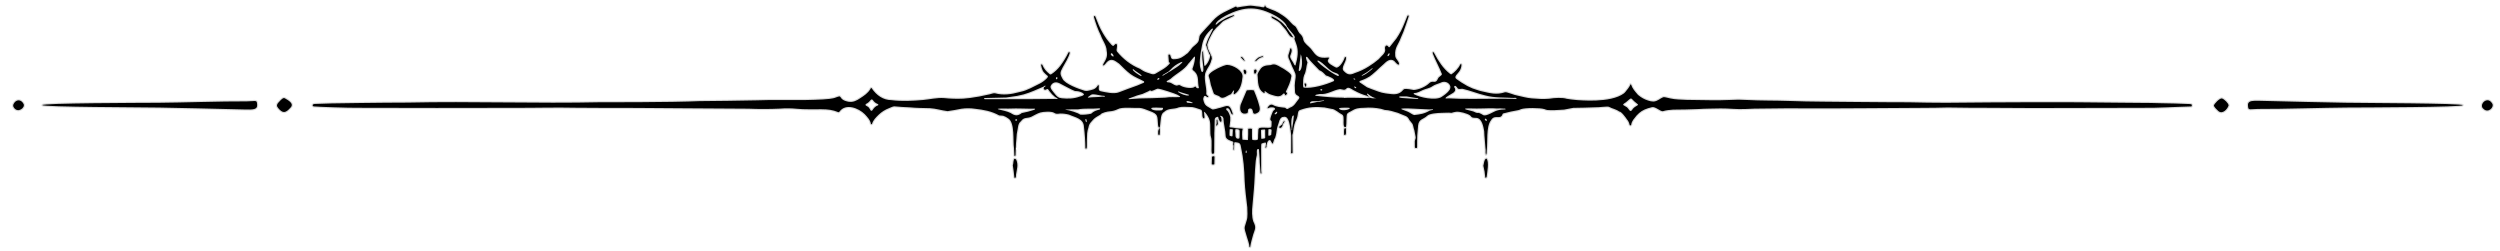
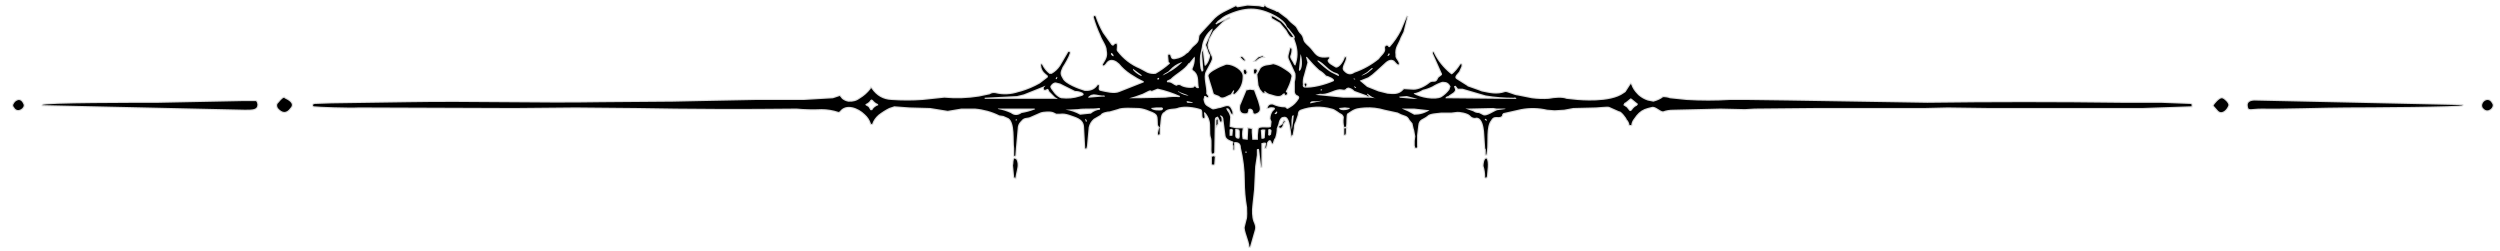
- <svg xmlns="http://www.w3.org/2000/svg" xml:space="preserve" style="clip-rule:evenodd;fill-rule:evenodd;image-rendering:optimizeQuality;shape-rendering:geometricPrecision;text-rendering:geometricPrecision" viewBox="0 0 4400 440">
+ <svg xmlns="http://www.w3.org/2000/svg" xml:space="preserve" style="shape-rendering:geometricPrecision;text-rendering:geometricPrecision;image-rendering:optimizeQuality;fill-rule:evenodd;clip-rule:evenodd" viewBox="0 0 4400 440">
  <g style="display:inline">
    <path fill="#fefefe" d="M0 0h4400v440H0z" style="clip-rule:evenodd;display:inline;fill:none;fill-rule:evenodd;stroke:none;stroke-width:.752;image-rendering:optimizeQuality;shape-rendering:geometricPrecision;text-rendering:geometricPrecision" />
-     <path d="M2226.465 9.886c-.156.016-.337.19-.549.605-.15.533-.291 1.057-.441 1.59-1.455 2.25-7.824-.668-10.059-.473-5.82-.368-12.96-2.356-18.645-1.381-.713.113-1.424.225-2.137.33-5.692.51-11.371 1.681-16.846 2.596-1.673.398-1.244-1.935-2.879-1.545-15.405 7.808-28.44 11.791-40.545 25.195-3.953 5.258-21.398 22.126-23.025 26.514-.435 2.453-.876 4.914-1.334 7.367-1.192 6.346-10.064 10.051-13.484 15.639-1.672 2.205-3.436 4.327-5.281 6.375-.847.871-1.122 1.45-2.393 1.98-6.052 4.988-11.52 8.783-19.545 9.436-5.887.615-8.242.241-9.217-5.939-.855-2.67-3.99-3.489-3.644.404.195 3.638.464 7.262.824 10.877 1.44.315 1.913 1.14 1.418 2.49-7.027 8.468-15.929 12.053-24.959 17.754-4.702 2.783-9.922-.728-14.617-1.854-5.062-1.56-8.887-3.967-13.215-6.893-15.742-6.413-29.43-17.17-40.125-30.318-2.018-3.578 1.718-8.513-.592-13.066-2.046-.986-3.764 1.743-5.152 3-1.395.81-2.844-.719-3.789-1.566-1.432-1.575-2.835-3.173-4.207-4.793-3.007-3.435-5.692-7.097-8.055-10.99-1.005-1.65-2.017-3.307-3.029-4.949-5.64-9.196-9.369-19.397-13.352-29.365-.93-1.38-2.774-.442-2.174 1.328 3.232 10.981 6.914 21.676 12.029 31.938 2.88 8.611 10.244 17.882 10.334 26.98 2.033 9.961-.825 14.957-5.76 23.268-.315.623-.51 1.267-.592 1.957.187 2.513 3.698-1.591 4.133-2.131 5.445-7.321 11.047-9.345 18.975-3.877 1.8 1.118 3.532 2.326 5.197 3.631 6.495 6.451 12.568 12.699 19.881 18.279 7.312 5.476 15.991 8.461 23.873 12.924.555.938.421 1.754-.404 2.451-3.765 1.583-7.531 3.188-11.281 4.809-10.822 3.818-21.585 7.802-32.287 11.957-8.917 3.615-23.458.134-32.533-1.869-4.537-1.223-2.955-6.089-3.045-9.547-.247-1.148-.825-1.344-1.732-.586-4.102 7.253-10.111 7.778-17.656 9.443-1.897.368-3.787.322-5.67-.143-9.712-2.993-34.754-11.685-39.022-21.316-4.837-8.633-4.237-10.99.465-19.811 3.69-6.226 10.89-18.639 12.375-25.277-.217-1.928-.974-2.159-2.272-.719-4.013 8.228-8.865 16.193-14.377 23.514.045.103.091.194.137.275-.046-.081-.093-.173-.139-.275-4.327 5.596-9.428 10.382-15.277 14.35-1.08.795-2.181.846-3.299.156-6.637-5.491-9.616-8.865-13.185-16.719-3.36-2.265-1.326 3.556-1.049 4.846 2.032 7.898 4.949 9.743 10.619 14.738 1.238 1.553-.15 2.806-1.043 4.051-3.675 3.855-7.859 7.029-12.568 9.512-10.065 4.898-22.755 12.377-33.652 14.439-1.088.233-2.176.509-3.248.824-13.665 3.78-27.945 5.738-41.842 1.92-3.143-.585-6.285 1.013-9.293 1.703-6.3 1.215-12.569 2.543-18.824 3.99-13.639 2.48-20.834 3.192-28.252 3.75-11.145.518-22.267.187-33.359-.998-12.555-.96-25.035 2.244-37.5 3.377-18.3 1.545-36.862 2.497-55.146.262-15.067-.15-26.407-8.589-34.725-20.553-.247-.69-.712-1.004-1.395-.967-.525.698-.976 1.447-1.336 2.25-4.2 7.013-10.941 11.498-17.668 15.818-6.45 4.403-12.564 7.487-20.648 6.227-4.155-.84-8.639-2.01-11.789-5.025-1.057-1.605-2.272-3.083-3.644-4.41-2.73-.12-8.371 2.896-11.514 3.346-6.544 1.643-23.556 2.666-51.043 3.156-12.975.075-25.957.08-38.932.008-18.95-.111-32.895-.006-45.037.473-33.472.51-66.982 1.298-100.469 1.381-12.112.291-24.98 1.057-47.309 1.252-41.857.645-83.719.877-125.584.689-113.475 2.55-227.015-1.83-340.496.66-44.204-.052-134.047 1.418-134.047 1.418-9.817.368-19.642.677-29.467.932-2.962-.113-5.49 2.392-2.123 4.297 6.78.705 61.015 2.663 80.529 2.4 90.749.135 181.49.504 272.238.06 36.217.165 72.573-.984 108.77-.166 35.111.405 70.23.294 105.344.354 29.864.353 59.737.561 89.602.629 36.269.083 72.531.316 108.793.691 18.502.773 36.998.741 55.5-.092 9.772-.78 19.536-.697 29.293.24 14.587 1.418 29.176.758 43.809.863 11.528.105 19.341.899 29.969 5.242.75-.218 1.387-.637 1.912-1.252 10.92-15.002 33.6-5.994 44.25 4.635 4.628 5.018 9.854 10.33 10.949 17.373.66.66 1.284.607 1.853-.158 2.167-6.953 6.51-11.04 11.52-16.051 5.34-5.138 11.475-9.032 18.389-11.672 2.97-.96 6.293-3.165 9.42-3.225 9.089.848 18.202 1.432 27.336 1.762 11.759 1.23 23.457 1.066 35.262 1.471-.026-.174-.031-.324-.02-.457-.011.133 0 .283.022.457 10.192.533 20.955 3.997 31.133 5.197 6.795-.908 17.235-2.798 24.33-4.223 8.04-1.148 16.071-1.118 24.104.082 15.487 1.785 28.619 4.088 42.352 11.656 2.348.113 4.695.315 7.035.607 3.27 1.125 6.293 2.731 9.06 4.816 11.903 7.711 7.889 39.702 10.012 52.4.243 1.417.257 7.008.668 13.037.877 1.013 1.98.068 2.002-1.035.068-4.552.506-13.135.471-12.889.09-4.95.496-10.634 1.022-15.555.142-5.828.876-11.574 2.219-17.244.938-5.071.968-9.901 5.355-13.396.115-.428.376-.736.773-.924 5.377-7.396 10.867-4.11 17.977-7.455 5.305-2.58 10.042-5.685 15.742-7.455 5.362-1.583 19.185-2.446 24.127.359 1.133.75 2.349 1.328 3.639 1.748 2.385.225 4.761.112 7.139-.346 5.332-.075 10.566.585 15.719 1.965 10.515 4.95 25.585 6.669 26.23 21.221 1.56 12.684 2.414 24.902 2.541 37.684.203 1.013.772 1.304 1.725.869.802-.87.683-2.991.826-4.146-.101-7.553.073-15.1.516-22.639.33-3.6 1.118-7.11 2.355-10.508 1.073-7.021 5.147-10.007 9.512-15.01 3.35-3.036 7.624-5.205 11.438-7.455 2.167-3.473 12.68-5.64 16.572-5.85 4.95-.36 9.652-1.636 14.1-3.826 7.477-4.343 28.726-1.56 37.936-2.242 6.142.469 11.823 3.122 17.521 5.266 16.747 6.016 13.91 9.15 15.418 25.412.375 1.215.72 4.066 2.295 4.291 1.335-1.155 1.132-4.628 1.484-6.309 1.125-6.218.233-18.07 6.766-21.482 7.71-7.351 16.881-4.126 25.986-8.086 5.437-1.448 13.021-.975 18.668-.705 7.68-.33 12.216 2.34 19.229 4.365 5.415.915 1.893 10.817 4.713 14.912 4.395 3.698 1.679-7 1.867-8.492.097-.653-.354-3.135 1.041-1.875 3.877 4.088 8.019 10.246 9.084 15.842 1.717 7.201-.159 22.676 2.016 28.129 2.498 7.081-.09 23.529 1.545 28.938 1.958 1.568 3.915.502 4.012-1.943.226-10.119.308-20.237.248-30.355-.022-1.163-.022-2.326 0-3.488.097-2.588.202-5.168.322-7.756.015-5.243.128-10.485.346-15.721.388-5.17 4.953-4.801 5.08-5.176.492-.08.872.085 1.156.48.487 2.903 1.63 5.527 3.438 7.875 3.72 2.528 2.24-6.271 1.385-7.756-.982-.955-1.299-.436-1.395-2.252-.09-.116-.024-.284.213-.242 3.03.645 4.39 1.101 5.537 4.461.383 10.689 3.703 20.633 3.988 31.441.48 6.053 8.198 7.764 12.795 9.654.391.383.645.847.758 1.395.315.473.502 1.02.562 1.643.021.04.043.078.066.113-.024-.034-.048-.072-.068-.111-.06-.623-.247-1.17-.563-1.643-.06 1.2-.179 2.399-.359 3.584.36.698.637 1.418.824 2.176.3 2.295-1.037 8.902.533 6.871.03-3.503.143-7.007.338-10.51.135-1.733.232-2.797 2.234-2.527 7.845.713 8.932 2.371 10.027 9.744 4.216 19.15 5.732 38.786 6.232 58.35.77 15.635 2.876 31.233 4.68 46.785.098 5.918 1.035 16.767-.99 22.49-1.26 3.885-2.437 7.802-3.547 11.732-1.597 5.551 7.951 26.2 8.281 34.953.562.833.728.868 1.32.019 1.065-7.298 3.275-14.159 5.15-21.277 3.525-10.861 5.712-12.217.357-23.041-2.933-8.258-2.564-19.695-1.582-28.246v-.002c.987-11.567 1.69-20.647 2.42-27.569 1.242-12.872 1.814-34.864 2.574-41.182.45-7.748.801-12.07 2.639-19.639.608-2.693-.562-7.688.533-9.908.682-1.568 3.239-1.816 3.397.098.465 5.393.546 6.38 1.139 15.344.023 4.755.299 10.36.824 15.086.247 3.135.457 6.271.637 9.406.082.608.225 1.208.42 1.793.502.3.907.21 1.199-.277-.367-3.375-.51-6.766-.42-10.164-.165-10.989-.19-21.976-.098-32.965.3-1.95-.4-7.681.912-9.174 1.23-.563 2.499-.99 3.818-1.275 4.733-1.425 4.027.443 3.652 4.299-.292 1.387-.539 2.782-.727 4.184.36.398.735.401 1.117-.006.765-1.26.997-2.596.689-4.021.39-1.515.787-3.037 1.199-4.574 1.305-4.215 5.44-7.359 7.33-1.418.654.163 1.525 4.137 2.734 2.369.983-2.078 2.177-8.041 3.857-9.398 1.86-5.618 2.563-10.68 3.275-16.516.45-2.265 2.174-7.584 2.504-8.102 1.013-3.473 2.144-9.046 5.414-11.131.325-.773 1.048-.809 1.781-.998v-.002c9.733-2.936 12.699 5.393 15.469 32.848.128 8.146.11 16.286-.027 24.432-.06 1.493-.127 2.969-.195 4.439-.807 2.979 2.896 2.508 2.594.465-.225-10.216-.351-20.439-.389-30.662 1.342-3.78 1.552-7.892 2.227-11.83.593-4.095 1.651-8.062 3.195-11.902 2.077-3.773 3.405-7.786 3.975-12.039.487-3.473.742-7.329 4.769-8.395 14.58-5.326 27.195-5.828 42.473-4.275 4.117.78 8.22 1.613 12.314 2.49 6.187.173 13.079 7.51 18.809 10.09 2.446 1.68 2.274 4.371 2.379 7.012.51 3.96-.933 10.939 1.287 14.254-.166.37 1.849 1.983 3.084-.301 1.058-4.553.069-19.375 1.869-22.428 1.59-1.778 3.508-3.083 5.766-3.9 9.352-5.858 13.861-6.452 24.961-6.654 9.638-.78 19.191-.179 28.648 1.801 2.303.728 4.621 1.395 6.953 2.018 8.01.278 15.413 2.836 23.025 5.094.45.143 5.107 2.114 5.564 2.324 7.252 3.383 11.002 2.581 14.857 10.494 1.672 2.003 3.315 4.035 4.92 6.105 1.605 2.445 1.754 5.536 2.564 8.289.36 1.238.742 2.475 1.154 3.697.765 3.57 1.464 7.156 2.094 10.764.922 3.173-1.005 5.348-1.357 8.371-.03 1.875-.014 3.75.061 5.625.01.75.014 1.508.029 2.258.21 1.05-.518 3.713 1.072 3.863 3.578.833 2.717-1.252 2.852-3.795.029-3.023.051-6.054.051-9.084.03-3.075.177-8.963.219-9.422.465-5.851.953-11.499 1.455-17.342 1.417-11.679 9.174-10.463 15.774-16.756 4.244-4.493 19.305-5.176 25.027-5.379 5.558.163 12.309-.873 18.082.023 2.557-.84 5.16-1.47 7.814-1.875 6.15-.945 20.123 2.926 24.9 6.451 3.697 4.95 5.429 3.884 11.219 4.297 9.892.945 12.112 15.713 13.582 23.387.24 10.111 1.726 20.193 2.266 30.236.03.728.12 1.447.277 2.152v.006c-.172 1.859-.183 3.724-.061 5.605.307 1.005.48 2.032.525 3.082.097.09.204.174.309.264.968-.848 1.11-5.978 1.125-7.479-.307.12-.608.255-.9.412v-.002c.292-.157.591-.291.896-.41 1.845-14.236-1.417-41.255 7.215-52.738 3.922-6.616 7.337-5.903 14.379-5.918 3.469-.063 5.285-2.224 6.193-5.094.18-.743.638-1.199 1.373-1.379 8.677-2.378 17.468-4.299 26.348-5.762 1.65-.39 3.225-.959 4.74-1.709 7.2-2.67 33.584-2.581 41.219-.105 1.665.743 3.405 1.267 5.205 1.574 4.274.337 8.548.42 12.83.232v.002c5.535-.218 11.062-.527 16.59-.932 5.141-1.123 11.688-2.286 16.154-3.104 13.109-.098 26.51-.549 39.596-1.014 4.83.338 19.523-1.935 23.078-.885 6.105 3.458 12.735 4.094 18.518 8.52 3.234-.788 12.403 11.973 13.064 13.285 2.947 3.518 3.997 5.85 5.084 10.275.6 1.013 2.086.854 2.543-.158 1.373-7.928 4.959-10.283 9.496-16.441 6.18-6.683 11.325-10.019 20.115-12.832v-.004c2.436-.577 4.857-1.228 7.256-1.955 6.18-1.185 14.491 7.651 18.953 7.141 5.707-1.845 12.104-2.347 18.066-2.812.059-.159.138-.295.232-.41-.093.115-.168.252-.227.41 14.497-.037 28.995-.359 43.477-.959v-.002c13.355-.93 26.72-.779 40.098-1.154 14.392-.15 28.581 1.77 42.988 1.064 5.542-.323 11.085-.547 16.635-.682 35.204-.503 70.575-.811 105.772-.541.035-.1.081-.192.137-.275-.055.083-.098.176-.133.275 10.468.457 165.012-.809 192.002-.877 14.115-.015 28.229-.226 42.336-.631 24.892.248 49.763.765 74.662.57 25.102-.022 50.204.112 75.299.412 63.892-.188 127.776-.329 191.668-.404 29.152.405 58.123-1.703 87.223-2.393.36-.218.577-.533.637-.953.615-3.398-.885-2.535-2.85-3.18-17.355-.78-34.709-1.282-52.078-1.492-23.197-.893-46.387-.331-69.584-.871-102.704-1.463-205.281-.863-307.977.135-10.882.03-21.756-.051-32.631-.246-22.245-.585-44.498-.826-66.75-.721-18.607-.083-37.213-.233-55.82-.443-40.694-.653-81.285-.239-121.957-1.859-24.427-.87-48.831-.33-73.258-1.695-9.885-.66-19.769-.669-29.654-.023-10.71.45-21.421.615-32.131.518-14.775-.052-29.55-.262-44.324-.645-9.518-.563-19.784-.457-29.092-2.654-3.405-.458-8.73-2.551-11.963-2.131-5.835 2.205-9.778 7.231-17.256 7.719-3.367-.037-6.623-.667-9.773-1.867-6.127-1.965-11.661-5.005-16.604-9.115-.915-.52-1.295-1.315-2.01-1.986-4.628-5.393-8.581-9.789-10.996-16.637-.292-.315-.629-.585-1.004-.803-2.212 5.356-5.693 9.202-9.248 13.65-.673.928-1.405 1.518-2.168 2.229-24.066 18.128-80.557 11.753-82.475 11.971-5.994-.297-16.416-1.94-18.561-2.328-6.986-2.31-21.041-1.739-30.969-.035v.002c-10.108.914-20.642.217-30.734-.676-8.493-.732-16.657-3.101-24.941-4.914-4.485-.375-18.548-6.63-21.758-5.895-15.15 5.055-26.302 1.672-41.092-1.658-2.527-.525-5.01-1.222-7.439-2.092-5.977-1.688-11.715-3.984-17.205-6.887-.495-.263-.984-.525-1.478-.787-6.472-3.578-12.674-7.562-18.621-11.957-4.95-3.998 2.662-9.383 4.822-12.781 2.047-2.783 3.367-5.88 3.967-9.285.217-.683.682-4.883-.892-4.193-.502.42-.922.908-1.26 1.463-2.265 5.393-10.026 13.689-15.104 16.584-.968.533-2.288-.698-3.068-1.178-11.797-9.023-20.234-22.464-27.111-35.471-.443-.945-2.078-3.863-2.865-1.553-.03.728.09 1.432.375 2.107 4.56 11.866 11.294 23.546 15.689 35.262 1.065 2.985-5.843 5.092-6.721 8.49-4.342 10.254-8.893 2.265-14.961 7.605-6.457 6.631-18.66 11.791-27.689 12.414-4.643-.705-12.511-2.647-16.891-1.537-.495.255-.953.576-1.365.959-7.672 9.676-16.799 8.589-27.906 7.021-1.253-.165-2.498-.338-3.75-.525-4.358-.63-8.596-1.702-12.729-3.217-1.275-.465-2.549-.938-3.816-1.418-5.385-1.86-10.711-3.886-15.961-6.084-4.35-2.903-8.676-5.828-12.988-8.783-.48-.848-.384-1.612.291-2.295 5.362-2.085 10.351-3.683 15.256-6.855.787-.463 2.5-1.112 6.449-4.479 7.512-6.251 5.135-4.65 7.777-6.771 3.915-3.848 7.949-7.57 12.104-11.162v-.002c4.987-4.89 11.819-11.466 19.041-6.104 1.23 1.17 8.339 10.185 8.572 4.904-1.087-5.978-6.93-8.445-6.84-15.016-1.08-13.621 5.849-18.902 9.84-30.408.208-.943 1.681-3.457 4.514-10.492v-.002c3.217-8.798 6.263-17.656 9.143-26.566 1.022-2.46-1.096-3.495-2.076-1.201-3.675 8.783-6.856 17.642-11.229 26.133-2.385 4.56-5.025 8.964-7.92 13.217-3.885 5.086-7.859 10.096-11.924 15.031-.517.465-1.088.539-1.711.217-1.14-1.665-3.291-4.163-5.316-2.062-1.192 1.643-1.524 3.459-.977 5.439 1.552 7.268-7.41 12.789-11.332 17.859-5.46 4.658-11.249 8.872-17.361 12.652-7.77 4.95-16.029 8.866-24.773 11.738-8.115 3.773-12.87 3.152-19.17-3.389-6.165-5.738 4.103-15.775 3.863-23.561-.45-1.485-1.23-1.672-2.332-.555-1.192 5.026-9.142 19.217-15.404 17.807-3.63-1.958-17.107-7.973-14.055-13.523.435-.983 3.367-4.448.225-4.043-17.685 1.77-20.895-2.589-30.375-15.543-4.08-4.755-10.919-8.759-13.004-14.857-1.68-7.028-2.439-7.899-7.396-12.805-2.655-3.18-4.665-9.834-7.643-12.174-6-3.503-8.954-8.971-14.121-13.156-5.04-4.5-10.575-7.68-16.268-11.221-.67.034-1.055-.316-1.463-.547-3.098-2.573-18.981-6.698-19.791-9.398-.257-.403-.507-1.799-.975-1.783zm-24.523 4.92h.01c14.172.104 28.279 4.652 44.494 13.844 6.645 3.893 16.605 11.033 18.892 18.639 1.11.173 2.481 3.557 3.576 4.359.998 1.253 2.034 2.475 3.092 3.668 2.19 2.925 7.087 7.005 6.914 10.928-.427.683-.66 1.417-.697 2.205 1.08 2.843 2.114 5.701 3.111 8.574 4.92 12.676 2.341 25.127-1.146 37.676-.698 1.71-2.393-.908-2.783-1.516-1.162-4.118-8.025-10.777-6.6-14.963.72-2.963 3.669-8.079 2.102-11.004.203-1.208-.683-2.693-2.018-1.695-.922 3.938-2.048 7.815-3.375 11.641-.27 2.85.351 5.515 1.844 7.982 1.68 3.885 3.292 7.807 4.822 11.76 2.122 4.155 4.035 8.401 5.731 12.744 1.365 4.32-.158 9.872-.578 14.297-.278 2.123-.457 4.253-.539 6.391.203 4.005.375 8.01.51 12.016.42 2.595 1.822 4.47 4.199 5.633 2.654 1.335 4.617 3.204 2.428 6.166-4.912 5.768-7.611 12.751-15.389 15.264-4.35 2.37-4.711 3.945-8.828.27-8.115-1.073-14.399-1.005-21.809-5.107-4.102-1.673-7.584 1.965-8.994 5.453.165.27.414.391.736.354 3.12-1.493 6.367-1.899 9.734-1.209 1.83.293 2.753 1.344 2.768 3.137-.855.923-1.807 1.755-2.85 2.49-.45.495-.819 1.048-1.103 1.648v.004c-1.717 3.997-3.72 8.797-4.439 13.057-.247 2.865 2.293 2.557 2.303 4.627-.097 2.527.181 7.198-.576 9.441v.002c-2.842 4.043-22.448-2.625-22.695 4.748-.225 3.128-.391 6.263-.496 9.406-.188 2.438.323 5.918-.75 8.115-1.95 1.26-6.912 1.02-9.162.412-1.455-.908-.738-11.048-.955-13.051.045-2.07.045-4.133 0-6.195-.562-.893-4.976-.502-6.049-.412-.352.225-.519.555-.496.982.098 6.151-.036 12.294-.397 18.43-.405.405-.901.592-1.486.547-2.498-.173-4.995-.375-7.492-.6-.412-.007-.734-.18-.967-.51-.307-5.041-1.065-13.247.383-17.973.12-.375.035-.696-.258-.959-3.458-.345-6.928-.579-10.408-.684-3.097-.683-6.226-1.193-9.383-1.523-.93-.128-2.992.21-2.992-1.223.398-3.51.824-7.013 1.297-10.523.112-2.093.114-4.192.016-6.285-.787-4.163-2.443-7.95-4.963-11.348-.992-.281-3.002-2.361-1.74-4.217 6.96-2.318 6.688 9.22 10.303 10.742 1.702.36-.051-3.728-.133-4.223-4.867-14.521-8.065-11.252-20.904-7.531-3.322.375-12.021 4.111-14.691 2.596-8.775-5.753-12.869-4.966-15.441-17.342-.045-1.47.255-2.874.893-4.217.593-1.845 1.8-2.422 3.607-1.732.96.818 2.017 1.448 3.18 1.891 1.177-.022 1.514-.562 1.012-1.627-1.522-1.08-2.939-2.123-3.291-4.104 1.215-12.091-6.031-28.66-.541-39.416.188-.413.382-.847.592-1.297 2.355-5.176 6.18-9.542 7.867-15.01.757-1.823.848-4.14 1.891-5.76-.525-3.045.143-4.097-2.062-6.992.235-1.322-1.488-2.743-4.98-11.213-.516-2.253-.812-4.443-1.191-6.729.968-3.563 2.227-7.02 3.779-10.373 2.205-4.575 4.567-9.039 7.101-13.404 1.74-2.108 3.516-4.193 5.338-6.256 3.405-3.038 6.66-6.225 9.779-9.562 3.585-3.855 9.772-5.153 14.242-7.891 2.205-1.058 4.402-2.123 6.592-3.203.99-.653.03-1.613-1.133-1.08-1.935.6-3.854 1.252-5.752 1.957-5.317 1.935-10.312 4.494-14.992 7.674-1.537.87-3.014 1.823-4.439 2.865-.983.803-1.943 1.627-2.881 2.482-.369.604-1.041.86-1.627 1.223-.855.412-1.26.172-1.215-.729.752-1.924 2.006-3.544 3.42-5.018.17-.388 2.526-2.374 3.914-3.172.01-.398 4.688-3.594 5.123-3.639 1.623-1.111 3.446-2.089 5.219-3.008 16.471-8.579 30.705-12.919 44.875-12.816zm36.297 14.244c-1.143.035-.259 1.501.736 2.721 4.747 2.828 9.937 4.957 13.965 8.865 3.382 3.735 6.645 7.584 9.795 11.529 3.195 3.473 5.61 10.554 9.885 12.549.69.075 3.007 1.501 3.494.855-1.417-2.033-3.239-4.275-4.199-6.57-1.087-.068-2.888-4.104-3.848-4.959-.885-1.2-3.615-4.725-3.668-6.061-4.105-4.562-5.076-4.546-5.211-5.482-1.403-1.395-2.858-2.731-4.381-4.006-2.128-1.719-2.855-1.514-3.285-2.355-2.317-1.725-4.747-3.255-7.305-4.598-1.523-.53-2.944-1.387-4.5-2.145-.68-.252-1.159-.354-1.478-.344zm-96.318 16.33v.004c0 0.0.001 0-.01 0v-.002zm-1.221.762c-.115.173-.253.386-.379.617.125-.231.262-.445.377-.617zm-.727 1.611c-.01.079-.012.156-.01.23-.01-.074-0-.151.01-.23zm-6.004 2.451c.964-.024 1.227 1.112-.08 2.996v.002c-2.325 4.725-4.665 9.442-7.012 14.152-1.627 3.593-2.993 7.291-4.088 11.094-.693 2.305.595.162 1.223 5.145.705 1.598 1.313 3.241 1.838 4.906 1.601 2.274 1.673 6.812 4.146 8.258.15 5.633-4.431 15.946-9.238 19.209-.427-.195-.841-.412-1.246-.645.082-1.434-2.269-21.376-2.279-24.789-.51.022-.885.247-1.125.689-.166 2.528-.202 5.062-.1 7.598-.158 7.935 2.407 17.319 1.965 24.887v.002c-.48 1.515-.698 3.787-2.984 2.76-.922-1.598-1.522-3.316-1.799-5.146-.603-.423-1.194-.842-1.783-1.221.591.379 1.185.797 1.789 1.221-2.634-7.381-1.536-15.154-.742-22.719.562-5.146 1.204-9.002 2.217-14.072 2.122-13.734 5.415-21.49 15.367-31.309.084-.215 1.189-1.459 1.627-1.635.891-.937 1.723-1.369 2.301-1.383zm-177.783 43.434c1.697.053 4.195 3.82 3.672 5.594-1.073 1.208-5.028-2.294-5.018-3.922.223-1.223.732-1.691 1.346-1.672zm488.844.115c.627.014.826.505.596 1.473-.052 1.305-2.401 5.138-3.721 3.053.292-1.725 1.081-3.179 2.356-4.379.304-.101.561-.151.769-.146zm-155.613 1.398c.165 1.215.518 2.385 1.059 3.51 1.417 6.076 2.526 22.533-3.309 26.344-.96.075-1.446-.391-1.476-1.381 1.275-9.511 2.519-18.999 3.727-28.473zm-67.205 3.873c-1.947.013-7.051 2.204-7.492 2.42-1.905 1.74-4.539 3.429-5.514 5.896.398.285.826.336 1.283.156 5.874-5.875 8.808-6.636 12.09-7.238.673-.911.395-1.239-.367-1.234zm-119.852.625c.981-.004.981 1.503.834 3.033v.004c-.683 6.869-2.078 12.005-4.402 18.402-.307 2.263 2.837 3.869 4.182 5.256v.002c7.822 7.868 4.56 18.452 7.019 27.775.06.48-.096.863-.486 1.141-2.31.443-3.991-.383-5.041-2.461-.938-1.223-2.58.879-3.562 1.156-6.225 2.348-19.163-.053-24.375-3.998-2.272-.585-3.216.449-5.256.734-6.607-.615-9.495-6.36-16.162-5.662-.772-.368-2.582-1.343-1.555-2.355 1.058-.578 5.48-3.003 6.566-3.908 10.29-9.623 23.7-15.257 31.672-27.115.142-.413.419-.683.832-.818 2.865-3.135 8.864-11.082 9.252-11.088.182-.067.342-.097.482-.098zm197.348.299c.418.018.919.277 1.463.852 6.097 8.191 13.972 15.195 20.842 22.711 4.905 1.763 8.302 5.656 11.699 9.279 2.317.39 18.615 6.459 13.365 10.209-13.08 6.023-38.167 13.396-52.207 11.221-1.673-.375-1.388-3.727-1.553-5.01.015-5.551-.037-11.582 1.928-16.855 4.035-7.546 3.434-15.06 5.842-22.523-1.08-2.355-1.919-4.809-2.519-7.352-.347-1.688.384-2.557 1.141-2.531zm-114.725.15c-.387-.005-.649.315-.707 1.105.968.833 5.505 6.744 6.375 5.477.037-.433-3.991-6.561-5.668-6.582zm134.397 6.473c.388-.024.916.133 1.268.258 10.057 4.875 15.419 14.44 25.244 19.623 2.25 1.425 12.645 3.203 10.027 7.373-1.402.78-11.977-5.82-13.68-6.99-7.754-5.793-16.287-10.713-23.227-18.408-.496-1.197-.373-1.815.367-1.855zm-238.678 2.25c.244.002.428.08.512.273-.502.885-1.133 1.688-1.883 2.416-5.415 5.836-12.352 8.919-18.779 13.404-1.163.968-2.467 1.605-3.93 1.928-.12.398-.354.719-.691.959-2.01 1.088-3.996 2.206-5.969 3.354-.086.067-2.72 2.091-4.117 2.287-.225-1.58 2.114-2.322 3.328-3.211 2.505-1.283 4.943-2.699 7.312-4.236.922-1.005 1.92-1.935 3-2.768 5.812-6.263 10.456-9.865 18.15-13.42.557-.041 2.195-.994 3.066-.986zm160.457 4.551c-1.445.072-2.934.43-4.481 1.176-1.327.596-11.875-.679-17.324 5.746-2.04 2.745-5.476 7.688-6.113 10.951.825 6.353.427 13.156 2.002 19.352.593 2.123 1.366 4.186 2.318 6.174 1.47 2.49 3.413 4.538 5.82 6.158.562.608 1.771.791 2.361.092.589-.626.563-1.734-.404-1.914.113-.652.488-.902 1.125-.752 3.562 2.483 5.782 4.666 10.17 6.031 7.222 2.123 15.886 6.009 21.578-1.252.705-.713 1.508-.87 2.393-.457.743.495 1.154 3.428 2.211 2.828 1.042-1.463 3.196-1.973 2.131-4.193-.69-.293-1.321-.661-1.898-1.111-.06-.413-.015-.817.15-1.199 4.53-9.736 8.078-16.149 9.676-27.16.338-4.29-10.951-10.787-14.184-12.992-5.832-2.682-11.271-7.788-17.531-7.477zm-81.189.939c-.652-.007-1.266.029-1.836.109-3.495.893-6.87 2.124-10.117 3.691.014.03.026.061.037.09-.012-.029-.024-.059-.039-.09-4.463 1.868-21.569 10.074-20.699 15.699.765 2.363 1.462 4.746 2.092 7.146v.002c.825 5.7 2.302 11.213 4.432 16.553.855 2.093 1.597 4.216 2.227 6.391 1.26 3.578 8.295 3.54 11.115 6.533 5.295 5.146 13.44-2.984 18.93-4.484 1.792-1.553 2.444-3.571 3.869-5.371.312-.206.962-1.226 1.416-1.531 1.311-.88.195 3.068.035 4.051-.24 1.23-.255 3.466 1.688 2.355 10.027-6.901 12.546-18.894 13.709-30.266 1.026-11.003-17.049-20.767-26.854-20.879zm255.59 5.787c.39.143.458.397.211.742-1.582 1.238-3.098 2.552-4.553 3.939-4.245 3.39-8.677 6.645-13.822 8.588-.495.06-.802-.151-.922-.639 2.985-1.943 6.028-3.787 9.148-5.52 3.097-2.033 6.03-4.267 8.812-6.705.323-.278.698-.413 1.125-.406zm-421.344 1.549c.073.001.149.012.233.033 3.307 3.383 12.129 8.178 14.611 10.9.713 1.313-1.321 1.192-1.988.689-2.842-1.553-13.402-7.853-13.521-11.094.128-.353.35-.535.666-.529zm215.258.73c-1.173-.048-2.369.921-2.305 2.83 0 7.756 3.817 4.178 4.476-.277-.119-1.677-1.137-2.511-2.172-2.553zm-19.115.449c-.964.005-1.617.642-1.594 2.381.735 4.155 2.983 8.903 4.836 1.553-.233-1.373-.817-2.566-1.77-3.594-.532-.214-1.034-.342-1.473-.34zm-56.08 6.609c.018.075.033.151.045.229-.012-.077-.028-.153-.047-.229zm-274.314 6.176c.284-.016.594.125.92.494.502 1.2.323 2.265-.555 3.195-1.252.443-1.898-.001-1.928-1.344.096-.849.711-2.298 1.562-2.346zm179.662 1.705c.86-.007 1.069.626.625 1.908-.623 1.028-3.518 1.628-3.766.24.562-.773 1.252-1.41 2.062-1.928.431-.144.791-.218 1.078-.221zm343.492.809c.813.026 1.763.539 2.119 1.055.315 1.8-2.895.502-3.277-.473.231-.439.67-.598 1.158-.582zm158.133 5.826c5.107-.159 10.066 2.974 11.406 8.197.233 2.22-.247 4.276-1.447 6.174-3.067 4.853-9.712 9.6-14.565 12.652-10.485 6.271-38.039.811-48.299-5.332-.585-.69-.503-1.267.262-1.732 6.877-.428 9.585-2.888 15.555-5.453 5.287-2.385 11.925-3.098 16.605-6.549 5.077-3.623 11.385-4.619 16.965-7.305 1.152-.402 2.339-.615 3.518-.652zm-683.35.93c2.626-.107 5.46.769 8.23 2.369 6.42 3.023 20.055 11.041 25.875 12.916 5.227.135 8.842.728 13.402 3.346.69.653 3.269 2.289 2.047 3.369-1.95 2.078-4.657 2.438-7.252 3.195v.002c-10.596 3.876-20.762 4.012-31.83 2.895-.395-.147-.414-.176-.434-.186-.041-.015-.163.027-3.397-.67v-.002c-4.777-1.77-7.748-6.488-10.83-10.275-.188 1.028-.075 2.484-1.5 2.611v-.002c1.422-.129 1.311-1.582 1.498-2.609-2.13-2.903-6.255-7.231-4.32-11.109 2.1-3.943 5.13-5.709 8.506-5.85zm439.131 1.904c-.578.009-1.081.323-1.191.908-.015.78 1.416 4.989 1.971 5.229.863-.338.623-1.883 1.141-2.588.561-2.466-.816-3.565-1.92-3.549zm-457.562 4.004c.335.012.612.127.75.393-.292 1.02-.947 1.529-1.959 1.521-1.402 1.725-2.146 3.578.068 5.086 2.272 1.433 4.665-2.813 6.525-.436.848 1.14 1.68 2.303 2.482 3.473v.002c2.782 3.773 6.03 7.079 9.742 9.93 1.095.975 4.434 1.876 4.666 3.361-16.537.075-33.074.233-49.611.473-26.37.15-52.732.141-79.094-.023-1.2-.233-1.513-2.024-.055-2.047 12.69-.338 25.365-.653 38.018-.945 6.45-.938 12.899-1.898 19.342-2.873 3.728-.983 7.492-1.845 11.279-2.58 12.45-3.458 23.619-9.002 35.461-13.848-.152-.613 1.374-1.519 2.381-1.486zm721.418.307c.333-.018.695.063 1.088.242 1.522 1.238 2.776 2.701 3.773 4.389 2.167 1.658 5.813.315 8.393.57 13.245 2.91 27.037 8.664 40.522 11.799 16.26 4.305 32.377 3.209 49.012 4.244 2.01-.007 3.794-.703 5.512.654.097.675-.209 1.012-.906 1.012-7.38.03-14.761-.052-22.141-.232-.013.029-.029.056-.047.084.017-.028.032-.055.045-.084-17.759.172-35.518.285-53.277.338-1.289-.015-2.577-.016-3.859-.016-12.847.15-25.673-.158-38.49-.945-2.017-.03-4.027.03-6.045.188-1.572-1.053 2.668-3.737 4.148-4.598 4.387-3.375 15.418-6.263 11.818-13.719-1.192-1.373-.977-1.058-.967-3.016.393-.576.865-.88 1.42-.91zm-177.045 1.156c.985-.022 2.458 1.139 2.938 1.518 2.89 1.559 2.881 1.555 0 .002.635 1.684-.032 1.063-1.478 1.43-1.005-.645-1.719-1.514-2.139-2.609.167-.235.404-.334.68-.34zm-344.594 1.031c.022-0.0.045.004.068.006-.061-.005-.119-.004-.174.004.034-.005.068-.01.103-.01zm1.09.393c.579.337 1.183.804 1.613 1.037.076-.049.155-.091.234-.129-.08.038-.158.081-.234.131-.43-.233-1.035-.702-1.613-1.039zm-1.68.129c0 .011 0.0.022-.01.033 0-.011-0-.022.01-.033zm4.697.545c.068.001.135.005.203.01-.094-.006-.187-.008-.279-.008.025-0.0.051-.002.076-.002zm329.611.088c3.833.058 8.051 4.139 11.408 5.34 6.81 3.75 13.996 6.743 21.488 8.828.495.113 3.15 2.551 2.939.818-.917-1.263-4.688-4.087-1.92-4.711 6.236 5.406 12.203 8 15.48 8.094-3.195.42-7.411.517-10.516-.586-1.47-.683-5.273.354-6.106.346-4.747-.06-37.738-.962-39.41-.023-.578-.36-1.2-.54-1.875-.547-16.627.03-32.27-1.404-48.695-3.369-1.012-.098-1.238-.539-.66-1.334 1.65-1.118 5.578-1.208 7.551-1.898 13.74 1.455 23.236-6.9 35.844-8.678 5.197.555 7.882 3.203 11.895-1.59.828-.5 1.69-.702 2.574-.689zm-335.422 1.547c4.705-.083 30.894 8.699 34.846 10.799 1.44.833 2.842 1.725 4.207 2.67.51.525.472.997-.113 1.402-8.534.645-17.188-.599-25.633 1.051-15.337.96-30.69 1.058-46.049 1.426v-.002c-6.082.42-12.149.848-18.217 1.291-.87-.503.082-1.283.637-1.463 3.172-.99 6.292-2.123 9.367-3.383-.093-.222-.199-.431-.318-.629.12.198.227.407.32.629 4.672-2.078 9.426-2.978 14.211-4.523 3.54-1.575 7.087-3.158 10.627-4.74 2.446-2.307 3.995-1.166 5.072-.473 3.577-.547 7.154-2.977 10.656-4.02.106-.022.235-.033.387-.035zm288.053.787c.823.053 1.611.624 1.664 1.67-1.268 1.418-2.446 1.342-3.541-.24.195-1.02 1.054-1.483 1.877-1.43zm-125.606 1.881c-2.435.074-4.561.29-4.936.33-.405.06-.727.248-.975.578-3.263 8.108-6.682 16.14-10.26 24.113-.406 1.326-.28.648-.482 1.553-2.171 9.714 1.499 17.267 11.557 13.975 2.167-1.418.901-4.823 2.131-6.961v-.004c.84-1.002 1.926-1.467 3.252-1.385 4.665.098 4.371 4.508 5.451 7.809 1.702 3.293 6.862.496 8.857-1.154 5.685-3.968.42-14.566-.742-19.816-2.1-6.278-4.454-12.451-7.057-18.512-1.616-.532-4.362-.6-6.797-.525zm-126.022 2.412c.544-.03 1.212.087 1.463.094v-.002c.307.113.539.317.689.602 5.303 1.725 10.636 3.352 15.998 4.875.555.413.608.862.15 1.357-4.44 1.185-14.048-2.595-17.678-5.445-.555-.015-1.005-.247-1.35-.697-.24-.578.182-.753.727-.783zm-149.375 4.9c5.662.163 14.178 2.883 18.037 2.641.75-.158 3.166.323 1.703 1.365-1.29.323-2.573.314-3.855-.016-8.092 1.373-16.334.69-24.486 1.83-.48.068-.945.029-1.41-.105-.122-.608.49-.929.99-1.447 1.56-1.088 3.082-2.22 4.59-3.375.975-.718 2.544-.947 4.432-.893zm550.904 3.639c6.577 1.298 13.194 2.392 19.838 3.277 1.29.165 1.191 1.365-.219 1.35-2.663-.143-5.332-.271-8.002-.391v.002c-6.614-.488-13.238-.954-19.859-1.389-1.17-.105-2.325-.322-3.457-.652-1.718-.24-1.873-1.936.021-2.086 3.892-.128 7.786-.164 11.678-.111zm-1975.775 3.01c-3.477.211-7.806 6.16-9.82 8.076-2.745 2.843-3.315 5.962-.6 9.098 8.347 10.329 13.304 9.227 21.674-.029 7.792-7.433-4.222-13.523-9.824-16.854-.453-.233-.933-.321-1.43-.291zm3410.406.639c-4.109-0-13.266 9.54-13.709 12.711.495 2.385 5.656 7.522 7.658 9.225 7.207 6.773 16.252-2.969 18.262-9.705-.42-3.953-7.606-10.802-11.461-12.1-.225-.09-.476-.131-.75-.131zm-1040.158.078c.815-.033 1.544.231 2.18.795 1.327 1.395 2.685 2.761 4.064 4.096 2.19 1.718 4.327 3.495 6.404 5.348.877 1.035-.666 1.575-1.146 2.258v.004c-4.123 2.429-6.651 3.823-9.357 8.188-1.991 2.062-2.755 1.673-4.66-.232-1.185-1.77-2.529-3.404-4.021-4.912-2.025-1.245-4.05-2.491-6.082-3.721-1.732-1.35.864-2.799 1.816-3.602 2.089-.541 8.672-7.624 10.801-8.221zm-1335.631 1.666c.56.023 1.163.301 1.797.959 2.715 3.833 4.861 5.446 9.15 7.283.802.563.9 1.223.285 1.98-5.145 1.928-7.387 4.749-10.35 9.145-1.08.93-2.108.862-3.068-.195-.93-1.808-2.025-3.518-3.277-5.123-1.14-1.673-5.535-2.671-5.67-4.584.142-.525.39-.99.742-1.402 3.87-2.048 5.686-3.667 8.461-7.162.56-.54 1.21-.93 1.93-.9zm1006.074 1.385c0-0.0.01 0.0.01 0v.002c-.01-0-.015-0-.023 0zm1837.574.049c-7.217 0-13.456 10.044-7.322 14.857 8.439 8.9 19.855-2.957 15.56-9.143-2.44-4.087-5.412-5.715-8.236-5.715zm-4345.33.16c-3.309.022-6.605 2.184-8.754 6.463-1.11 2.295-.877 4.455.705 6.465 6.832 10.269 20.205-.149 16.883-6.562-2.201-4.272-5.525-6.388-8.834-6.365zm2296.504.107c.35-.014.706-.015 1.076.002.863.69-.518.847-.9.967-3.082.153-6.242 1.783-9.33 1.328-.292-.045-15.99 3.945-14.242 2.723-.637-5.416 10.163-3.03 13.41-3.705 5.332-.443 7.535-1.217 9.986-1.314zm1639.414.693c-8.243.274-12.508 1.942-12.133 8.088.637 10.424 1.355 5.84 25.332 6.158 28.956.384 112.407-2.235 148.106-2.428 33.629-.181 204.638-.541 204.363-4.072-.262-3.369-176.5-3.815-205.969-4.277-20.769-.326-111.62-2.283-150.156-3.393-3.607-.104-6.795-.168-9.543-.076zm-3519.898.389c-3.256-.197-9.431.87-21.42.711-28.956-.384-112.407 2.237-148.105 2.43-33.629.181-204.638.539-204.363 4.07.262 3.369 176.5 3.817 205.969 4.279 20.769.326 111.62 2.281 150.156 3.391 14.426.415 22.177.183 21.676-8.012-.319-5.212-.656-6.673-3.912-6.869zm1641.176.062c.144-.006.295-.007.451 0 2.753.12 7.281 2.188 8.338 2.668.877.608.794.967-.264 1.064-2.558-.098-5.108-.308-7.65-.631-1.275.007-2.136-.569-2.586-1.725.023-.948.703-1.332 1.711-1.377zm-526.691 9.672c0-0.0.01 0.0.01 0 .01-0.0.018 0.0.027.002-.021-.001-.043 0-.061.002.01-.001.015-.003.024-.004zm.041.002c.01 0.0.012-0.0.02 0 .014.001.026.004.039.006-.02-.003-.039-.005-.059-.006zm-.199.019c-.038.009-.078.02-.117.033v-.002c.041-.013.079-.025.117-.031zm471.924 1.742c4.327.068 8.883.406 10.098.398 3.203-.578 1.935 3.419-.105 4.342-3.3.743-18.323 1.387-18.713-3.533.296-1.076 4.394-1.275 8.721-1.207zm332.174.178c4.281-.052 8.387.13 8.713.73-.982 3.99-17.078 5.684-18.938 1.004-.03-.443.122-.794.467-1.064 1.024-.334 5.477-.618 9.758-.67zm260.59 1.105c2.085.083 4.612.197 6.172.359 1.48-.136 11.499-.239 11.416.24.601-.015 6.268-.442 4.131 1.426-5.865.233-8.804.247-14.541 1.965-6.112 1.628-18.038 10.321-24 8.311-2.505-1.598-5.13-2.962-7.875-4.08-5.017.48-5.955-.975-10.125-2.625-4.335-1.23-8.7-2.387-13.072-3.467-.945-.188-1.274-.735-1.004-1.635 2.062-.135 4.132-.24 6.217-.322 18.56.839 37.804-.623 42.682-.172zm-693.346.061c1.525-.071 2.988.981 1.195 2.113-6.877 1.958-9.839 2.604-15.104 7.404-3.922 1.26-15.69 2.386-19.41 1.613-3.63-3.203-19.913-7.982-25.08-8.477-.345.03-.607-.106-.787-.391.158-.233.383-.277.676-.119 7.14-.337 14.279-.443 21.434-.33 12.262-2.273 24.787-.57 36.772-1.785.101-.015.203-.025.305-.029zm543.273.143c3.819.043 7.772.215 10.984.471-.01-.013-.01-.026-.01-.039.01.013.01.025.01.039v.002c6.712.188 13.424.532 20.121 1.012 4.35.375 8.693.405 13.043.082.547.293.592.637.135 1.027-1.867.323-3.721.743-5.559 1.268-9.382 5.708-16.656 6.654-27.373 7.914-3.3-.705-7.958-4.592-11.363-5.949-3.442-1.328-6.87-2.669-10.297-4.012-.75-.293-2.02-1.296.131-1.508 2.673-.264 6.359-.35 10.178-.307zm-677.465.23c6.623.24 13.246.308 19.875.203 2.76-.143 1.781 1.635-.092 2.213-7.14 2.475-14.145 4.147-21.547 5.58-7.32 5.663-12.127 4.98-19.732-.09-6.367-3.225-14.646-4.486-21.531-6.451-.502-.128-.863-.427-1.08-.885 1.785-.383 3.615-.547 5.475-.51 4.62.083 9.239.093 13.859.031 8.257-.33 16.516-.362 24.773-.092zm-246.146 2.908c-.593.129-1.195.226-1.801.289-.055.049-.107.098-.156.15.049-.052.101-.103.156-.152.607-.063 1.207-.158 1.801-.287zm693.061 2.73c.455-.033.861.179.856.947-.292 1.695-1.254 2.881-2.889 3.533v.002c-.912.297-1.562.035-1.967-.789-.041.016-.081.028-.119.039.036-.011.074-.024.113-.039.907-1.103 1.868-2.161 2.865-3.174.183-.209.686-.487 1.141-.52zm29.398 6.584c.247.004.476.113.66.379-.367 3.473-.69 6.969-.983 10.465-.692 3.797-1.232 7.6-1.949 11.754.016 1.278.197 2.547-.488 3.629-.701-1.042-.511-2.524-.406-3.764-.705-4.388-.871-8.808-.504-13.248.203-2.678.758-5.281 1.666-7.809.354-.484 1.261-1.418 2.002-1.406zm337.725 5.607c2.01.015 3.352 2.475 2.197 4.072-1.702.098-2.549-1.611-3.217-2.932.023-.66.367-1.036 1.02-1.141zm-703.299.518c.54-.015 1.272.767 1.4 1.35.247.773 1.065 5.641-1.014 3.961-.735-1.478-1.05-3.045-.93-4.703.091-.429.298-.601.543-.607zm-122.275.539c.569.019 1.137.245 1.494.684.203 2.415-2.616 2.595-3.397.893 0-1.069.954-1.608 1.902-1.576zm353.315.744c-.442.263-.66.653-.66 1.178-.09 2.378.652 5.887-.713 7.965-.09.48-.134 1.53.676 1.312 1.14-.818 1.861-1.898 2.168-3.24-.367-2.13-.653-4.267-.856-6.42.03-.465-.173-.727-.615-.795zm118.275 2.541c-1.062.077-3.407 5.405-3.641 5.891-1.83 1.508-3.674 2.984-5.549 4.432 2.842 4.508 6.756-1.635 6.584-4.838 1.53-1.455 1.996-3.014 3.084-4.672-.074-.593-.246-.829-.478-.812zm-219.631 12.51c-.126.006-.279.097-.463.311-1.252 3.203-1.883 4.283-1.703 7.98-.427 1.785.817 5.446 2.67 2.678.434-3.293.449-6.584.053-9.885-.054-.447-.196-1.07-.531-1.084-.01-0-.017-0-.025 0zm327.143.094c-.459-.014-.998.189-1.652.682-.586 1.598-.946 10.335.082 11.123 4.312 1.155 2.212-8.993 2.744-11.184-.336-.375-.715-.607-1.174-.621zm-202.199 1.451c.076-0.0.152.002.231.01 1.56.158 4.343-.652 4.104 1.854-.278 3.51-.488 7.012-.623 10.508-.84.975-3.764-.014-4.814-.486-.877-.66-.277-4.044-.465-5.139-.03-2.055.045-4.11.225-6.15.615-.658 1.279-.578 1.34-.594zm68.57.025c1.151-.042 2.481.224 3.277.473.54.593.75 1.298.645 2.123-.068 2.49-.285 4.957-.66 7.41-.81 1.118-2.466 1.207-3.666 1.68-1.988.518-1.387-2.37-1.5-3.465.023-2.588.083-5.167.18-7.74.408-.318 1.034-.455 1.725-.48zm-57.385.01c1.394.029 2.868.371 4.367 1.189.547.878.795 1.838.75 2.881-.21 3.255-.263 6.511-.143 9.773 0 .9-.179 1.771-.539 2.596-5.857 2.01-7.096-2.918-6.811-7.479-.113-1.748-.246-3.495-.389-5.242-.037-1.185.081-2.342.351-3.467.768-.174 1.576-.269 2.412-.252zm48.592.576c.574-.018 1.046.199 1.42.652-.015 4.448.016 8.902.076 13.357.045.608-.136 1.14-.533 1.598-1.387.33-5.505 1.561-6.57.391-.271-3.765-.383-7.539-.338-11.334 0-1.133.023-2.266.076-3.391.113-1.463 4.62-.914 5.617-1.252.086-.012.17-.019.252-.021zm-31.943 37.068c1.069.002.755 3.349.553 4.02-1.02 1.433-1.696-.217-1.523-1.207-.06-.825.015-1.635.225-2.43.302-.267.548-.383.746-.383zm-57.553 10.092c-1.228.007-2.683.641-2.764 1.316-.097 3.833-.196 7.665-.293 11.506-.6 2.535 4.111 1.95 4.471 1.043.21-4.155.308-8.311.285-12.467.075-1.03-.744-1.404-1.699-1.398zm480.115 4.287c-3.572.031-4.55 10.169-5.189 12.443 1.808 6.961 2.865 13.269 3.33 20.484 1.373 1.59 2.445-.344 2.535-1.709.75-6.788 4.508-26.156-.322-31.189-.121-.021-.238-.03-.353-.029zm-829.899.127c-2.814.067-2.262 9.781-3.414 11.566 1.133 7.073 2.033 14.183 2.693 21.316.375.93.983 1.096 1.838.504 1.342-1.043.765-4.178 1.065-5.693 1.373-9.631 4.387-16.494.367-25.982-1.07-1.228-1.899-1.726-2.549-1.711z" style="clip-rule:evenodd;display:inline;fill:#000;fill-opacity:1;fill-rule:evenodd;stroke:#000;stroke-width:4;stroke-dasharray:none;stroke-opacity:.153;image-rendering:optimizeQuality;shape-rendering:geometricPrecision;text-rendering:geometricPrecision" />
+     <path d="m2226 10-1 2c-1 2-7-1-10-1l-18-1h-2l-17 3-3-2c-15 8-29 12-41 26-4 5-21 22-23 26l-1 7c-1 7-10 11-13 16l-6 7-2 1q-8 8-20 10-8 2-9-6-3-4-4 0l1 11q2 1 2 3-11 10-25 18-8 1-15-2l-13-7q-24-10-40-31c-2-3 1-8-1-13q-3 0-5 3-2 1-4-1l-15-21q-8-14-13-29-2-2-3 1 5 17 12 32c3 9 11 18 11 27 2 10-1 15-6 23l-1 2c1 3 4-1 5-2q7-11 19-4l5 4q8 10 20 18t23 13v2l-43 17c-9 4-24 0-33-2-5-1-3-6-3-9q0-2-2-1-6 9-17 10h-6c-10-3-35-12-39-22-5-8-4-11 0-20 4-6 11-18 13-25q-1-3-3-1l-14 24q-6 9-15 14h-4q-8-6-13-16c-3-3-1 3-1 5 2 7 5 9 11 14q1 3-1 4l-13 10q-16 9-33 14l-4 1q-21 7-41 2-6-1-10 2l-19 4a242 242 0 0 1-61 2l-38 4q-27 2-55 0-22-1-35-20l-1-1-1 2q-8 10-18 16-9 7-21 6-6-1-11-5l-4-5-12 4-51 3h-84l-100 2-47 1-126 1c-113 2-227-2-340 0l-135 2-29 1q-5 1-2 4c7 1 61 3 80 2l273 1 108-1 106 1a9390 9390 0 0 0 283 1q22 2 44 1 15 0 30 5l2-1c11-15 33-6 44 5q8 7 11 17h2q3-9 11-16 9-7 19-12l9-3 27 2 36 1 31 5 24-4h24q23 2 43 12l7 1 9 4c12 8 8 40 10 53v13q2 1 2-1l1-13 3-33q0-8 5-13l1-1c6-8 11-4 18-8l16-7c5-2 19-3 24 0l4 2h7q7-1 16 2c10 4 25 6 26 21l2 37q0 2 2 1l1-4 3-33q2-9 9-15l12-7c2-4 12-6 16-6l14-4c8-4 29-2 38-2q9 1 18 5c17 6 14 9 15 25l3 5 1-7c1-6 0-18 7-21 7-8 17-4 26-8q9-2 18-1 11 1 20 4c5 1 2 11 4 15 5 4 2-7 2-8l1-2q7 7 9 16c2 7 0 22 2 28 3 7 0 23 2 29q3 1 4-2l1-57c0-6 5-5 5-6l1 1 4 8c3 2 2-7 1-8l-2-2 1-1q4 1 5 5l4 31c1 6 8 8 13 10l1 1v2-2l-1 4 1 2c1 3-1 9 1 7v-10q-1-3 2-3 10 0 10 10 7 29 7 58 0 24 4 47c0 6 1 17-1 22l-3 12c-2 6 8 26 8 35h1l6-21c3-11 5-12 0-23-3-8-3-20-2-28l3-28 2-41 3-20v-10q3-2 4 0l4 32v-43l4-1q6-1 4 4l-1 5h1l1-4 1-5c2-4 6-7 8-1 0 0 1 4 2 2s2-8 4-9q3-9 3-17l3-8q1-7 5-11l2-1c10-3 13 5 16 33l2-2 2-11q0-7 3-12l4-12q0-7 5-9a89 89 0 0 1 55-2c6 1 13 8 18 10q4 4 3 7-1 8 1 15 1 2 3-1c1-4 0-19 2-22l6-4c9-6 14-6 25-7a100 100 0 0 1 35 4l23 5 6 3c7 3 11 2 15 10l5 6 2 9 1 3 2 11-1 8v8l1 4q4 1 3-4v-18l2-17c1-12 9-11 16-17 4-5 19-5 25-6h18l8-1c6-1 20 2 24 6q5 6 12 4c10 1 12 16 13 24l2 30 1 2v9h1l1-7h-1 1c2-15-2-42 7-53 4-7 7-6 14-6q6 0 6-5l2-2 31-7a111 111 0 0 1 46 1l13 1 17-1 16-3 40-1c4 0 19-2 23-1l18 8c3-1 13 12 13 14q4 4 5 10h3c1-8 5-11 9-17q8-10 20-13l8-2c6-1 14 8 19 8q8-3 18-3l43-1 40-1 43 1 17-1 106-1h192l42-1 75 1h267l87-3v-1q1-3-2-3l-52-2h-70a12851 12851 0 0 0-341 0l-122-2-122-2-73-1h-30a629 629 0 0 1-77 0l-29-3q-5-2-12-2-6 5-17 8l-10-2q-9-3-16-9l-2-2q-8-8-11-17l-1-1-9 14-3 2c-24 18-80 12-82 12l-19-2c-7-3-21-2-31 0q-15 1-30-1l-25-5c-5 0-19-7-22-6-15 5-26 2-41-1l-8-3-17-6-1-1-19-12c-5-4 3-10 5-13l4-9c0-1 1-5-1-4l-1 1c-3 5-10 14-15 17l-3-2q-18-15-28-35-1-3-2-2v2l16 36c1 3-6 5-7 8-4 10-9 3-15 8-7 6-19 12-28 12l-17-1-1 1c-8 9-17 8-28 7l-16-4-20-8-13-11 15-6 7-5 8-7 12-11c5-5 12-11 19-6 1 1 8 10 8 5-1-6-7-9-6-15-2-14 5-19 9-31l5-10 7-28-11 26a133 133 0 0 1-20 29h-2q-2-4-5-2-2 2-1 5c1 7-8 13-11 18a141 141 0 0 1-43 24q-10 7-19-3c-6-6 4-16 4-24h-2c-1 5-9 19-16 18-3-2-17-8-14-14 1-1 4-4 1-4-18 2-21-2-31-15-4-5-11-9-13-15-2-7-2-8-7-13-3-3-5-10-8-12q-8-6-14-13l-16-12h-2c-3-3-19-7-20-10zm-24 5q21 0 44 13c7 4 17 11 19 19l4 4 3 4c2 3 7 7 7 11l-1 2 3 9q6 19-1 38-1 1-3-2c-1-4-8-11-6-15q2-5 2-11 0-2-2-2l-3 12q-1 4 1 8l11 24q1 8-1 15v18q1 5 5 6 4 2 2 6-6 10-15 15c-5 3-5 4-9 0q-12 0-22-5-7-1-9 6h1q4-2 9-1 3 0 3 3l-3 3-1 1q-4 6-4 13l2 5-1 9c-2 4-22-2-22 5l-1 10v8h-10l-1-13v-6l-6-1v1l-1 19h-1l-8-1q-2-9 0-18v-1h-11l-9-2-3-1 1-17q-1-6-5-11l-2-4c7-3 7 9 11 10v-4c-5-14-8-11-21-7-4 0-12 4-15 2-9-6-13-5-15-17l1-4q0-3 3-2l3 2q2 0 1-2l-3-4c1-12-6-29-1-39l1-2 8-15 2-5q0-5-2-7l-5-12-1-6 3-11 7-13 16-16q6-5 14-8l-23 11-1 1-2-1 4-5 4-3 5-4 5-3q25-12 45-12zm36 14 1 3 14 8 10 12c3 3 5 11 10 13h3l-4-6-4-5-4-6-5-6-4-4-3-2-8-5-4-2zm-104 21v3l-11 25c-1 3 0 0 1 5l2 5q1 5 4 9c0 5-4 16-9 19l-1-1-3-25-1 1v8l2 25q-1 2-3 2l-2-5-2-1 2 1q-2-11-1-23l3-14a48 48 0 0 1 19-34zm-178 43q4 2 4 6-3 0-5-4zm489 1 1 1c0 1-3 5-4 3l2-4zm-156 1 1 3c2 7 3 23-3 27l-1-2zm-67 4-7 2-6 6h1q8-7 13-7zm-120 0 1 3v1q0 9-4 18c-1 2 3 4 4 5 8 8 5 19 7 28v1q-4 1-6-2-1-2-3 1c-6 2-19 0-24-4q-4-1-6 1c-6-1-9-7-16-6q-2-1-1-3l6-3c10-10 24-16 32-28h1l9-11zm198 1 1 1q10 12 21 22 7 4 12 10c2 0 18 6 13 10-13 6-38 13-52 11q-3-2-2-5-1-9 2-17l6-22-2-8q-1-2 1-2zm-115 0-1 1c1 1 6 7 7 5 0 0-4-6-6-6zm134 6 2 1c10 5 15 14 25 19 2 2 13 3 10 8l-14-7q-12-8-23-19zm-238 3-2 2q-8 8-18 14l-4 2-1 1-10 5 3-3 7-4 3-3q8-9 19-13zm160 4-4 1c-2 1-12 0-18 6l-6 11 2 19 3 7 5 6h3l-1-2 1-1q5 5 11 6c7 2 16 6 21-1l3-1q0 3 2 3 3-1 2-4l-2-1v-1c5-10 8-16 10-27 0-5-11-11-14-13q-9-6-18-8zm-81 1h-2l-10 4c-4 2-22 10-21 16l2 7 5 16 2 7c1 3 8 3 11 6 5 5 14-3 19-4l4-6 1-1c2-1 1 3 0 4q-1 3 2 2 14-12 14-30c1-11-17-21-27-21zm256 6v1l-5 4q-5 5-14 8h-1l10-6 8-7zm-422 1 15 11q1 3-2 1c-3-1-13-8-13-11zm215 1q-2 0-2 3c0 8 4 4 5 0q0-3-3-3zm-19 1-1 2c0 4 3 9 5 2l-2-4zm-330 12 1 1-1 3q-2 1-2-1zm180 2v2q-1 2-4 0l3-2zm343 1 2 1c1 2-3 0-3 0zm158 6q8 0 12 8l-2 6q-6 8-14 13c-11 6-38 1-49-6l1-1q7-1 15-6 9-2 17-6 8-5 17-8zm-683 1 8 2 26 13q7 0 13 3 3 2 2 4-2 2-7 3-15 5-32 3l-3-1q-7-4-11-10 1 2-2 2 3 0 2-2c-2-3-7-8-5-11q4-6 9-6zm439 2-1 1 2 5 1-3q1-3-2-3zm-458 4h1l-2 2q-2 2 0 5c3 1 5-3 7-1l2 4 10 10 5 3h-129v-2l57-3 12-3 35-14zm722 0h1l4 5h8l41 12q24 4 49 4 3-1 5 1l-1 1h-22l-102-1q0-3 5-4c4-4 15-7 11-14l-1-3zm-177 1 3 2q5 2 0 0l-2 1-2-3zm-344 1 2 2zm333 1q6 1 11 6l22 8q2 3 3 1c-1-1-5-4-2-4q10 8 15 8l-10-1h-48l-49-5 8-2c13 2 23-7 35-8 6 0 8 3 12-2zm-335 2a193 193 0 0 1 39 13l-1 2q-12-1-25 1l-46 1h-18l10-3 14-5 10-5q4-2 6 0l10-4zm288 1 1 1q-2 3-3 0zm-126 1-5 1h-1l-10 24-1 2q-3 17 12 14 2-3 2-7l3-1q6 1 6 7c1 4 7 1 9-1 5-4 0-14-1-19l-7-19zm-126 3h1l1 1 16 6c-4 1-14-3-17-6h-2zm-149 5c5 0 14 3 18 2 0 0 3 1 1 2h-4l-24 2-1-1 1-1 4-3zm551 3 19 5h-8l-23-2q-3-2 0-2zm-1976 3c-4 1-8 7-10 9q-4 3-1 9 12 14 22 0c8-8-4-14-10-17zm3410 1c-4 0-13 10-14 13l8 9c7 7 16-3 18-10 0-4-7-11-11-12zm-1040 0 2 1 11 9-2 3q-5 2-9 8-3 3-5 0l-4-5-6-4 2-4c2 0 9-7 11-8zm-1336 2 2 1q4 5 9 7l1 2q-8 3-11 9h-3l-3-5c-1-2-6-3-6-5l1-1q6-3 8-7zm2844 1c-7 0-13 10-7 15 8 9 20-3 15-9q-3-6-8-6zM33 176q-6 1-9 7-2 3 1 6c6 11 20 0 16-6q-3-7-8-7zm2296 1h1-1l-9 2-14 3c-1-6 10-3 13-4zm1640 0q-13 0-13 8c1 11 2 6 26 6 29 1 112-2 148-2 34 0 205-1 204-4l-366-8zm-3520 1h-22l-148 3c-33 0-204 0-204 4l356 8c14 0 22 0 22-9q-1-7-4-6zm1641 0 9 2q1 1-1 1h-7q-2 0-3-2zm-55 11h10q4 2 0 5c-3 1-18 1-19-4zm332 0 9 1c-1 4-17 6-19 1v-1zm261 1 6 1h11c1 0 7 0 4 1l-14 2c-6 2-18 11-24 9l-8-4q-6 0-10-3l-14-5h6zm-694 0q3 0 2 3-9 1-16 7l-19 2a77 77 0 0 0-26-9h1l21-1c13-2 25 0 37-2zm544 1h11l27 3q-12 8-27 8l-11-6-11-5zm-678 0h20q4 1 0 2-10 4-22 6-10 7-19 0-11-5-22-7l-1-1zm-246 3h-2zm693 2 1 1q0 3-3 4l-2-1 3-3zm29 7h1l-1 11-2 12v3l-1-4v-13l1-8zm338 6q4 1 2 4l-3-3zm-703 0 1 2c1 0 1 5-1 3l-1-4zm-122 1h1q-1 4-3 1zm353 0-1 2v9l2-3v-7zm118 3-3 6-6 4c3 5 7-1 7-5l3-4zm-219 12-1 1-2 8q0 5 3 2zm327 1h-2v11c4 2 2-9 3-11zm-202 1q3-1 4 2l-1 10h-5v-11zm68 0 3 1 1 2-1 7-3 2q-3-1-2-4v-7zm-57 0 4 1 1 3v10l-1 3q-8 1-7-8v-9zm48 1h2l-1 15q-3 2-6 1l-1-15q3-2 6-1zm-32 37 1 4q-2 1-2-1zm-57 10-3 1v12c-1 2 4 2 4 1l1-13zm480 4c-4 0-5 10-5 13q3 9 3 20 2 2 3-2c0-6 4-26-1-31zm-830 0c-3 0-2 10-3 12l2 21 2 1 1-6c2-10 5-17 1-26z" style="clip-rule:evenodd;display:inline;fill:#000;fill-opacity:1;fill-rule:evenodd;stroke:#000;stroke-width:4;stroke-dasharray:none;stroke-opacity:.153;image-rendering:optimizeQuality;shape-rendering:geometricPrecision;text-rendering:geometricPrecision" />
  </g>
</svg>
